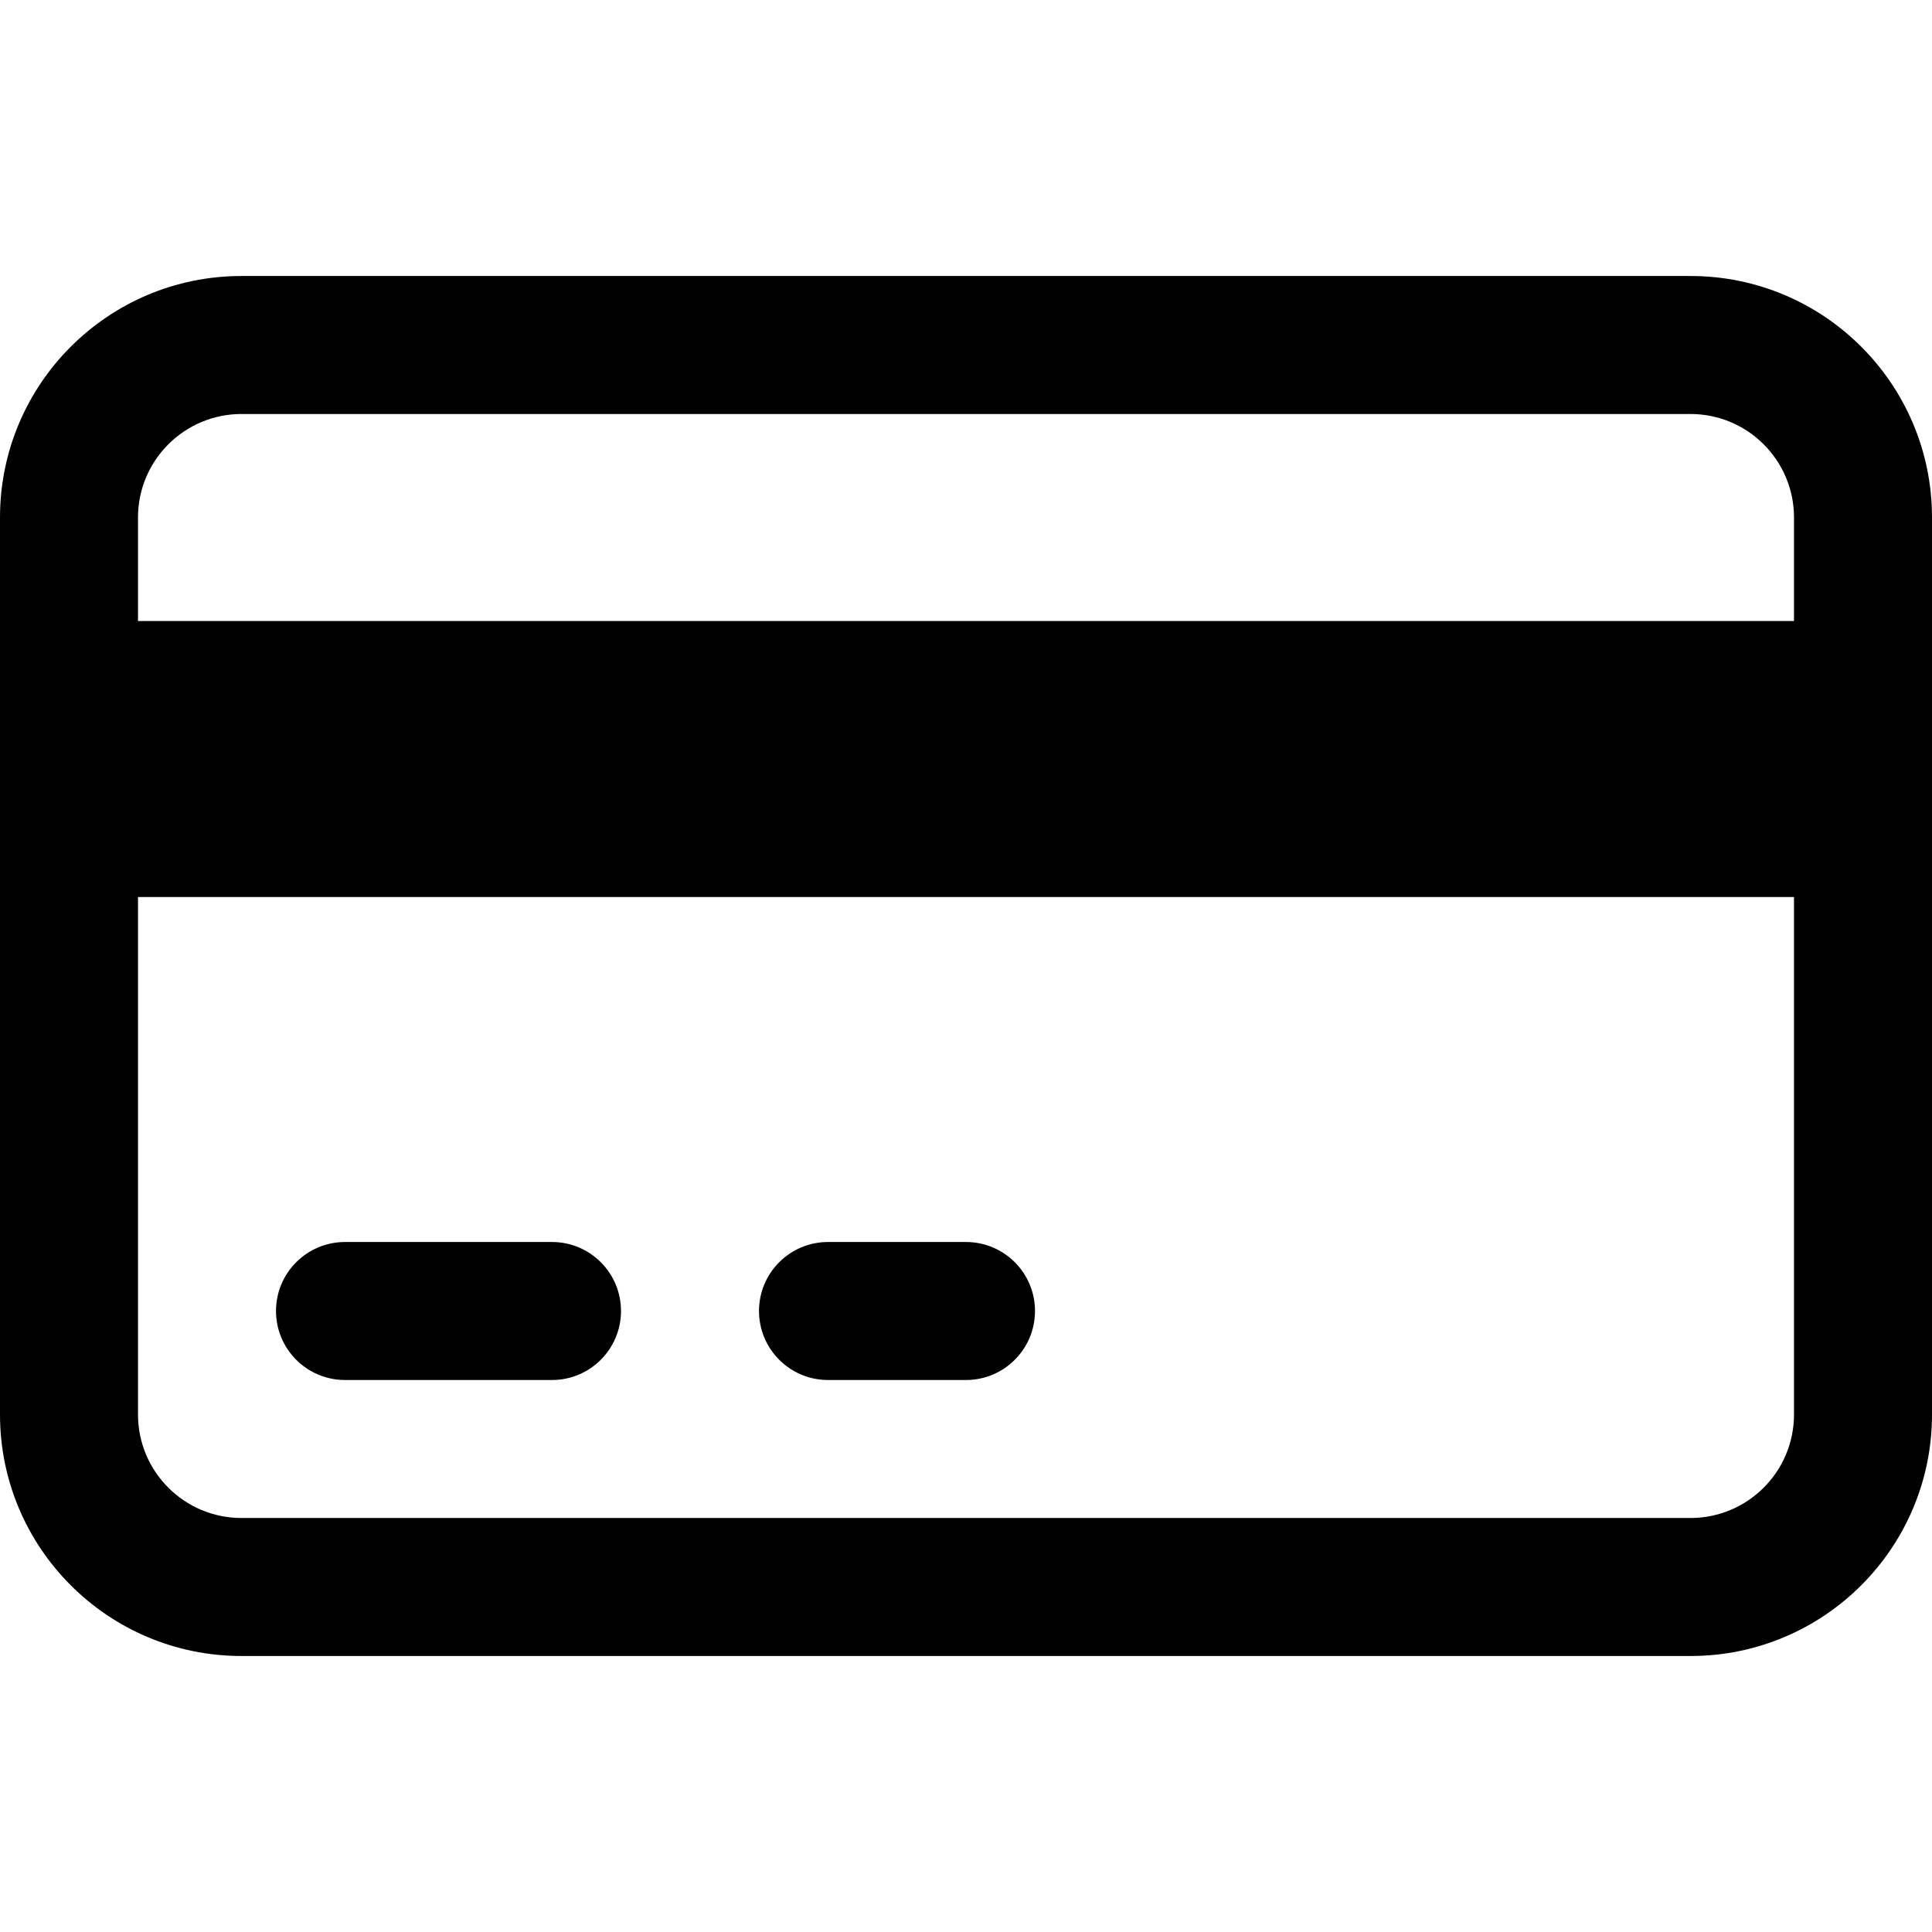
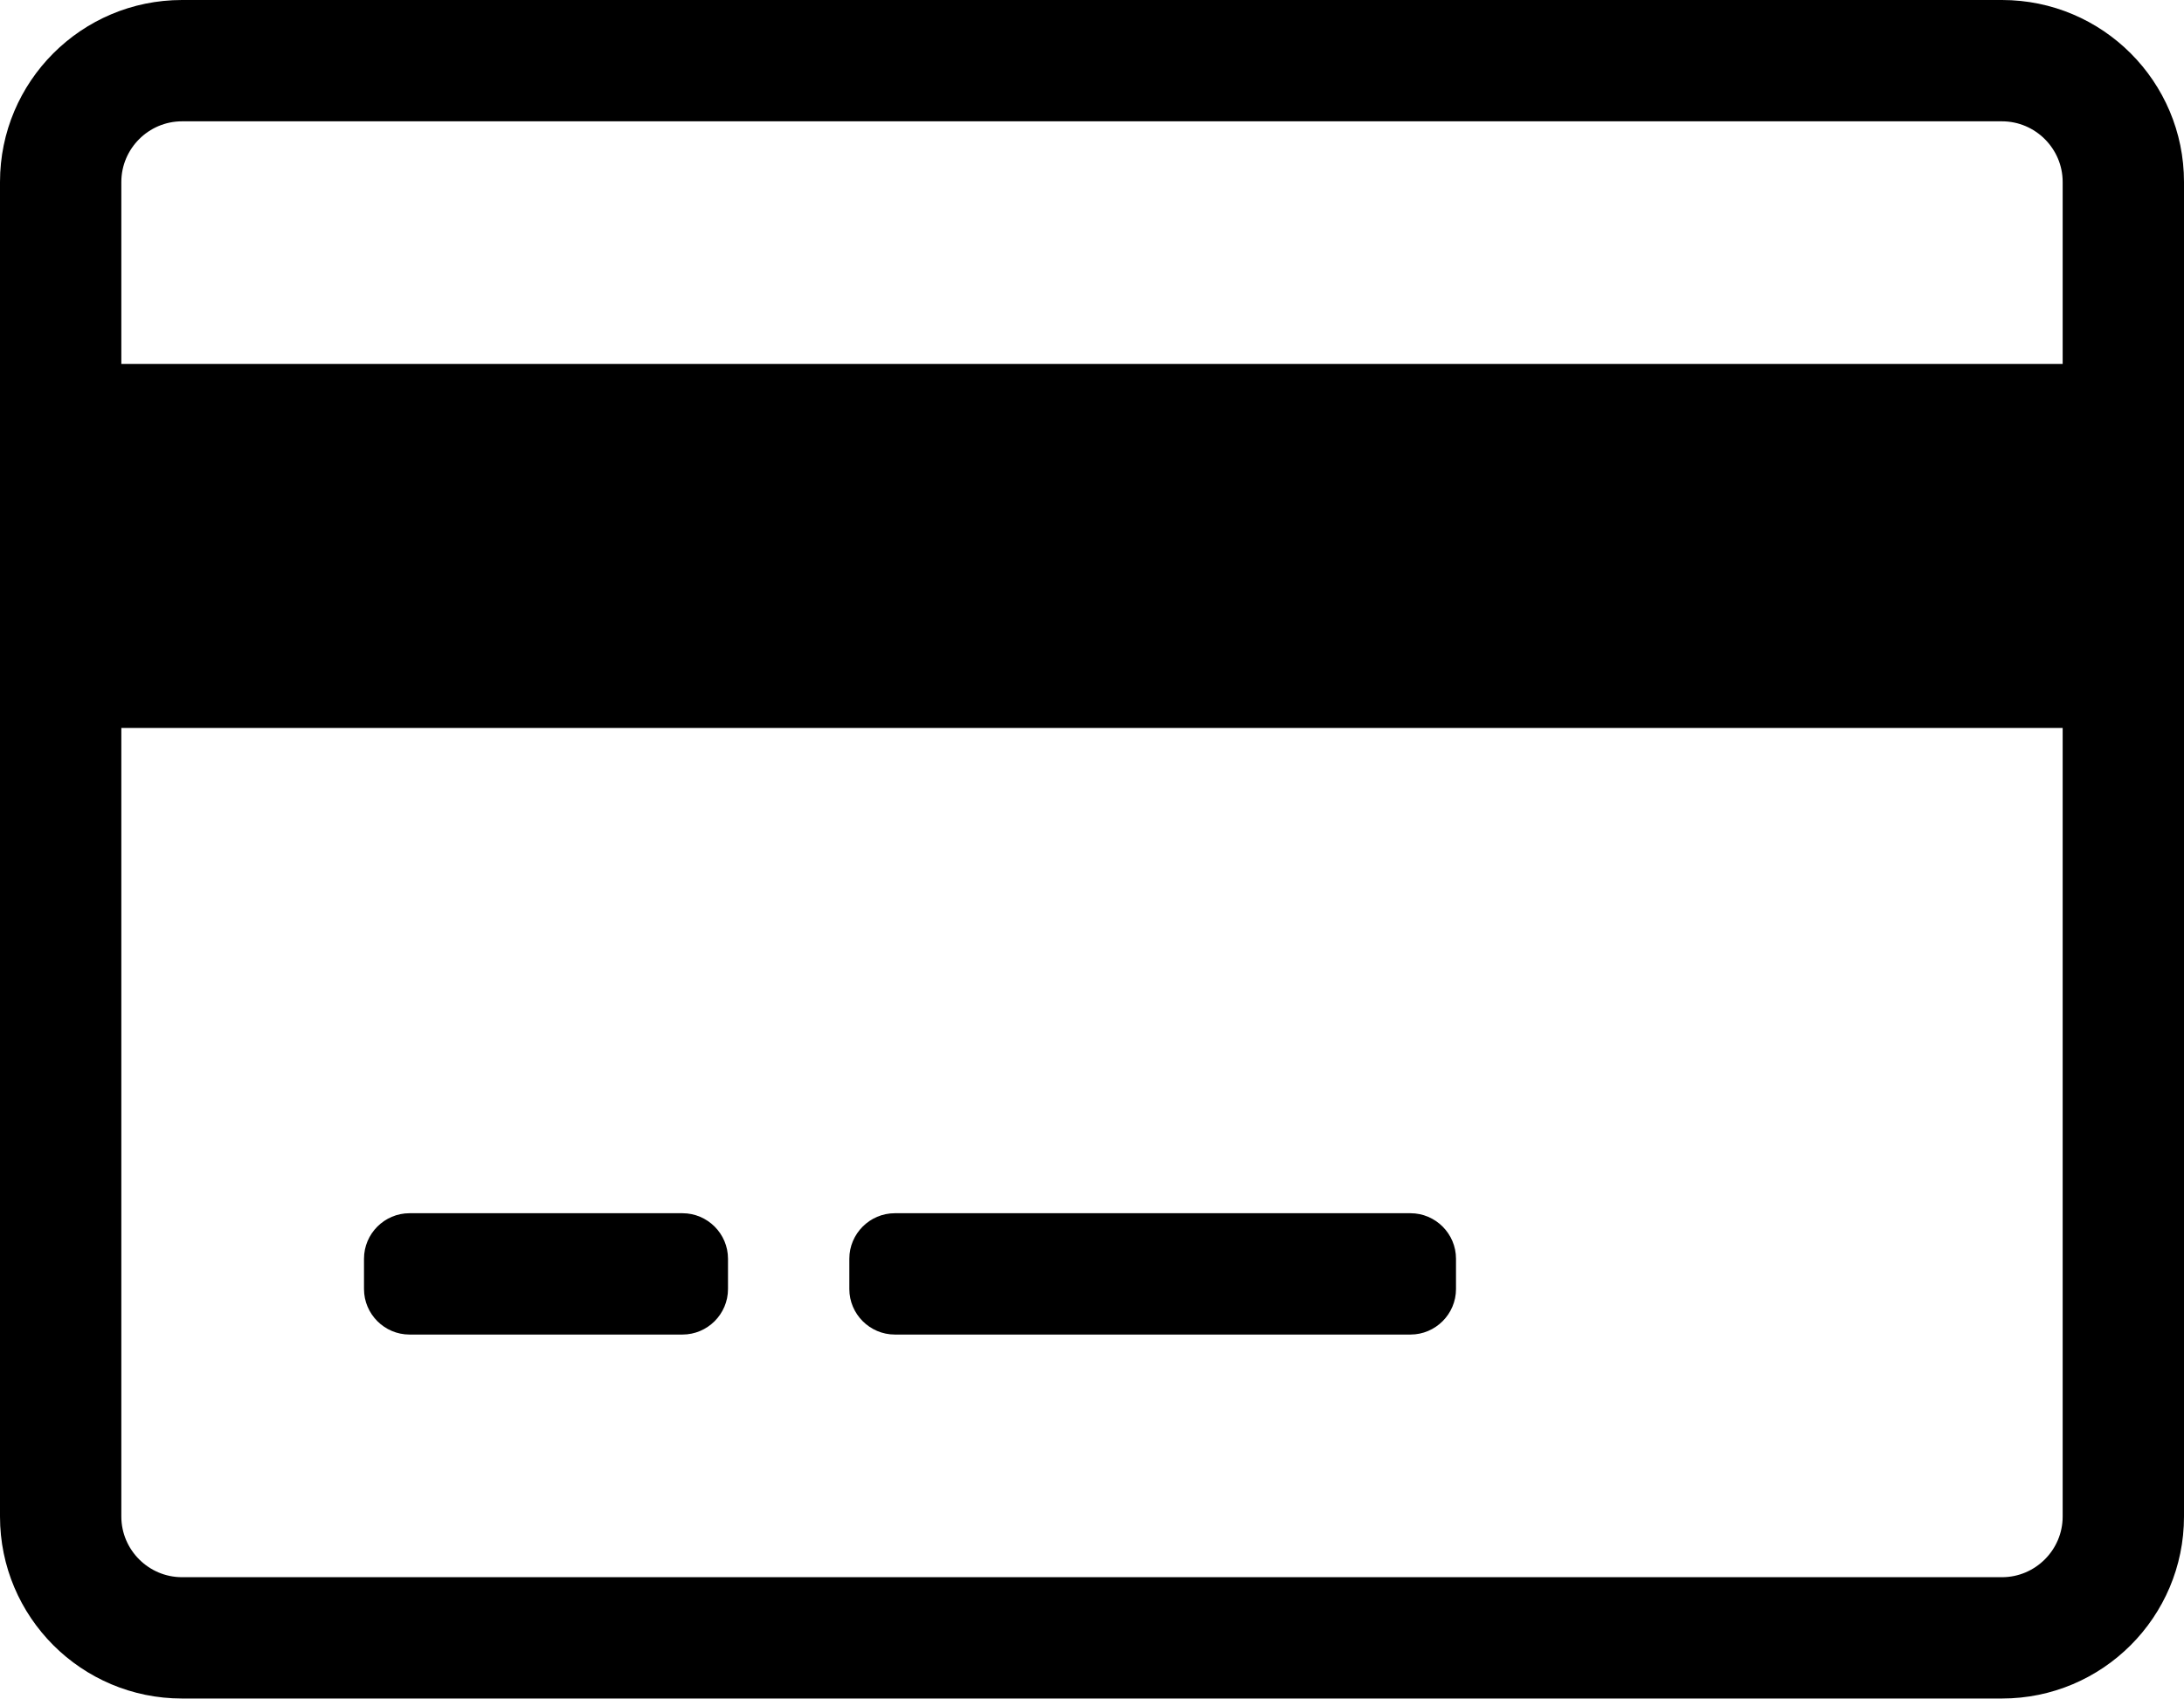
- <svg xmlns="http://www.w3.org/2000/svg" width="28" height="28" viewBox="0 0 28 28">
-   <path d="M4 19C4 18.448 4.448 18 5 18H8C8.552 18 9 18.448 9 19C9 19.552 8.552 20 8 20H5C4.448 20 4 19.552 4 19Z" />
-   <path d="M12 18C11.448 18 11 18.448 11 19C11 19.552 11.448 20 12 20H14C14.552 20 15 19.552 15 19C15 18.448 14.552 18 14 18H12Z" />
-   <path fill-rule="evenodd" clip-rule="evenodd" d="M3.5 4C1.567 4 0 5.567 0 7.5V20.5C0 22.433 1.567 24 3.5 24H24.5C26.433 24 28 22.433 28 20.5V7.5C28 5.567 26.433 4 24.5 4H3.5ZM2 7.5C2 6.672 2.672 6 3.5 6H24.5C25.328 6 26 6.672 26 7.5V9H2V7.5ZM2 13V20.5C2 21.328 2.672 22 3.5 22H24.5C25.328 22 26 21.328 26 20.5V13H2Z" />
+ <svg xmlns="http://www.w3.org/2000/svg" version="1.1" id="Layer_1" x="0px" y="0px" viewBox="0 0 576 448" style="enable-background:new 0 0 576 448;" xml:space="preserve">
+   <path d="M528,0H48C21.5,0,0,21.5,0,48v352c0,26.5,21.5,48,48,48h480c26.5,0,48-21.5,48-48V48C576,21.5,554.5,0,528,0z M48,32h480  c8.8,0,16,7.2,16,16v48H32V48C32,39.2,39.2,32,48,32z M528,416H48c-8.8,0-16-7.2-16-16V192h512v208C544,408.8,536.8,416,528,416z   M192,332v8c0,6.6-5.4,12-12,12h-72c-6.6,0-12-5.4-12-12v-8c0-6.6,5.4-12,12-12h72C186.6,320,192,325.4,192,332z M384,332v8  c0,6.6-5.4,12-12,12H236c-6.6,0-12-5.4-12-12v-8c0-6.6,5.4-12,12-12h136C378.6,320,384,325.4,384,332z" />
</svg>
